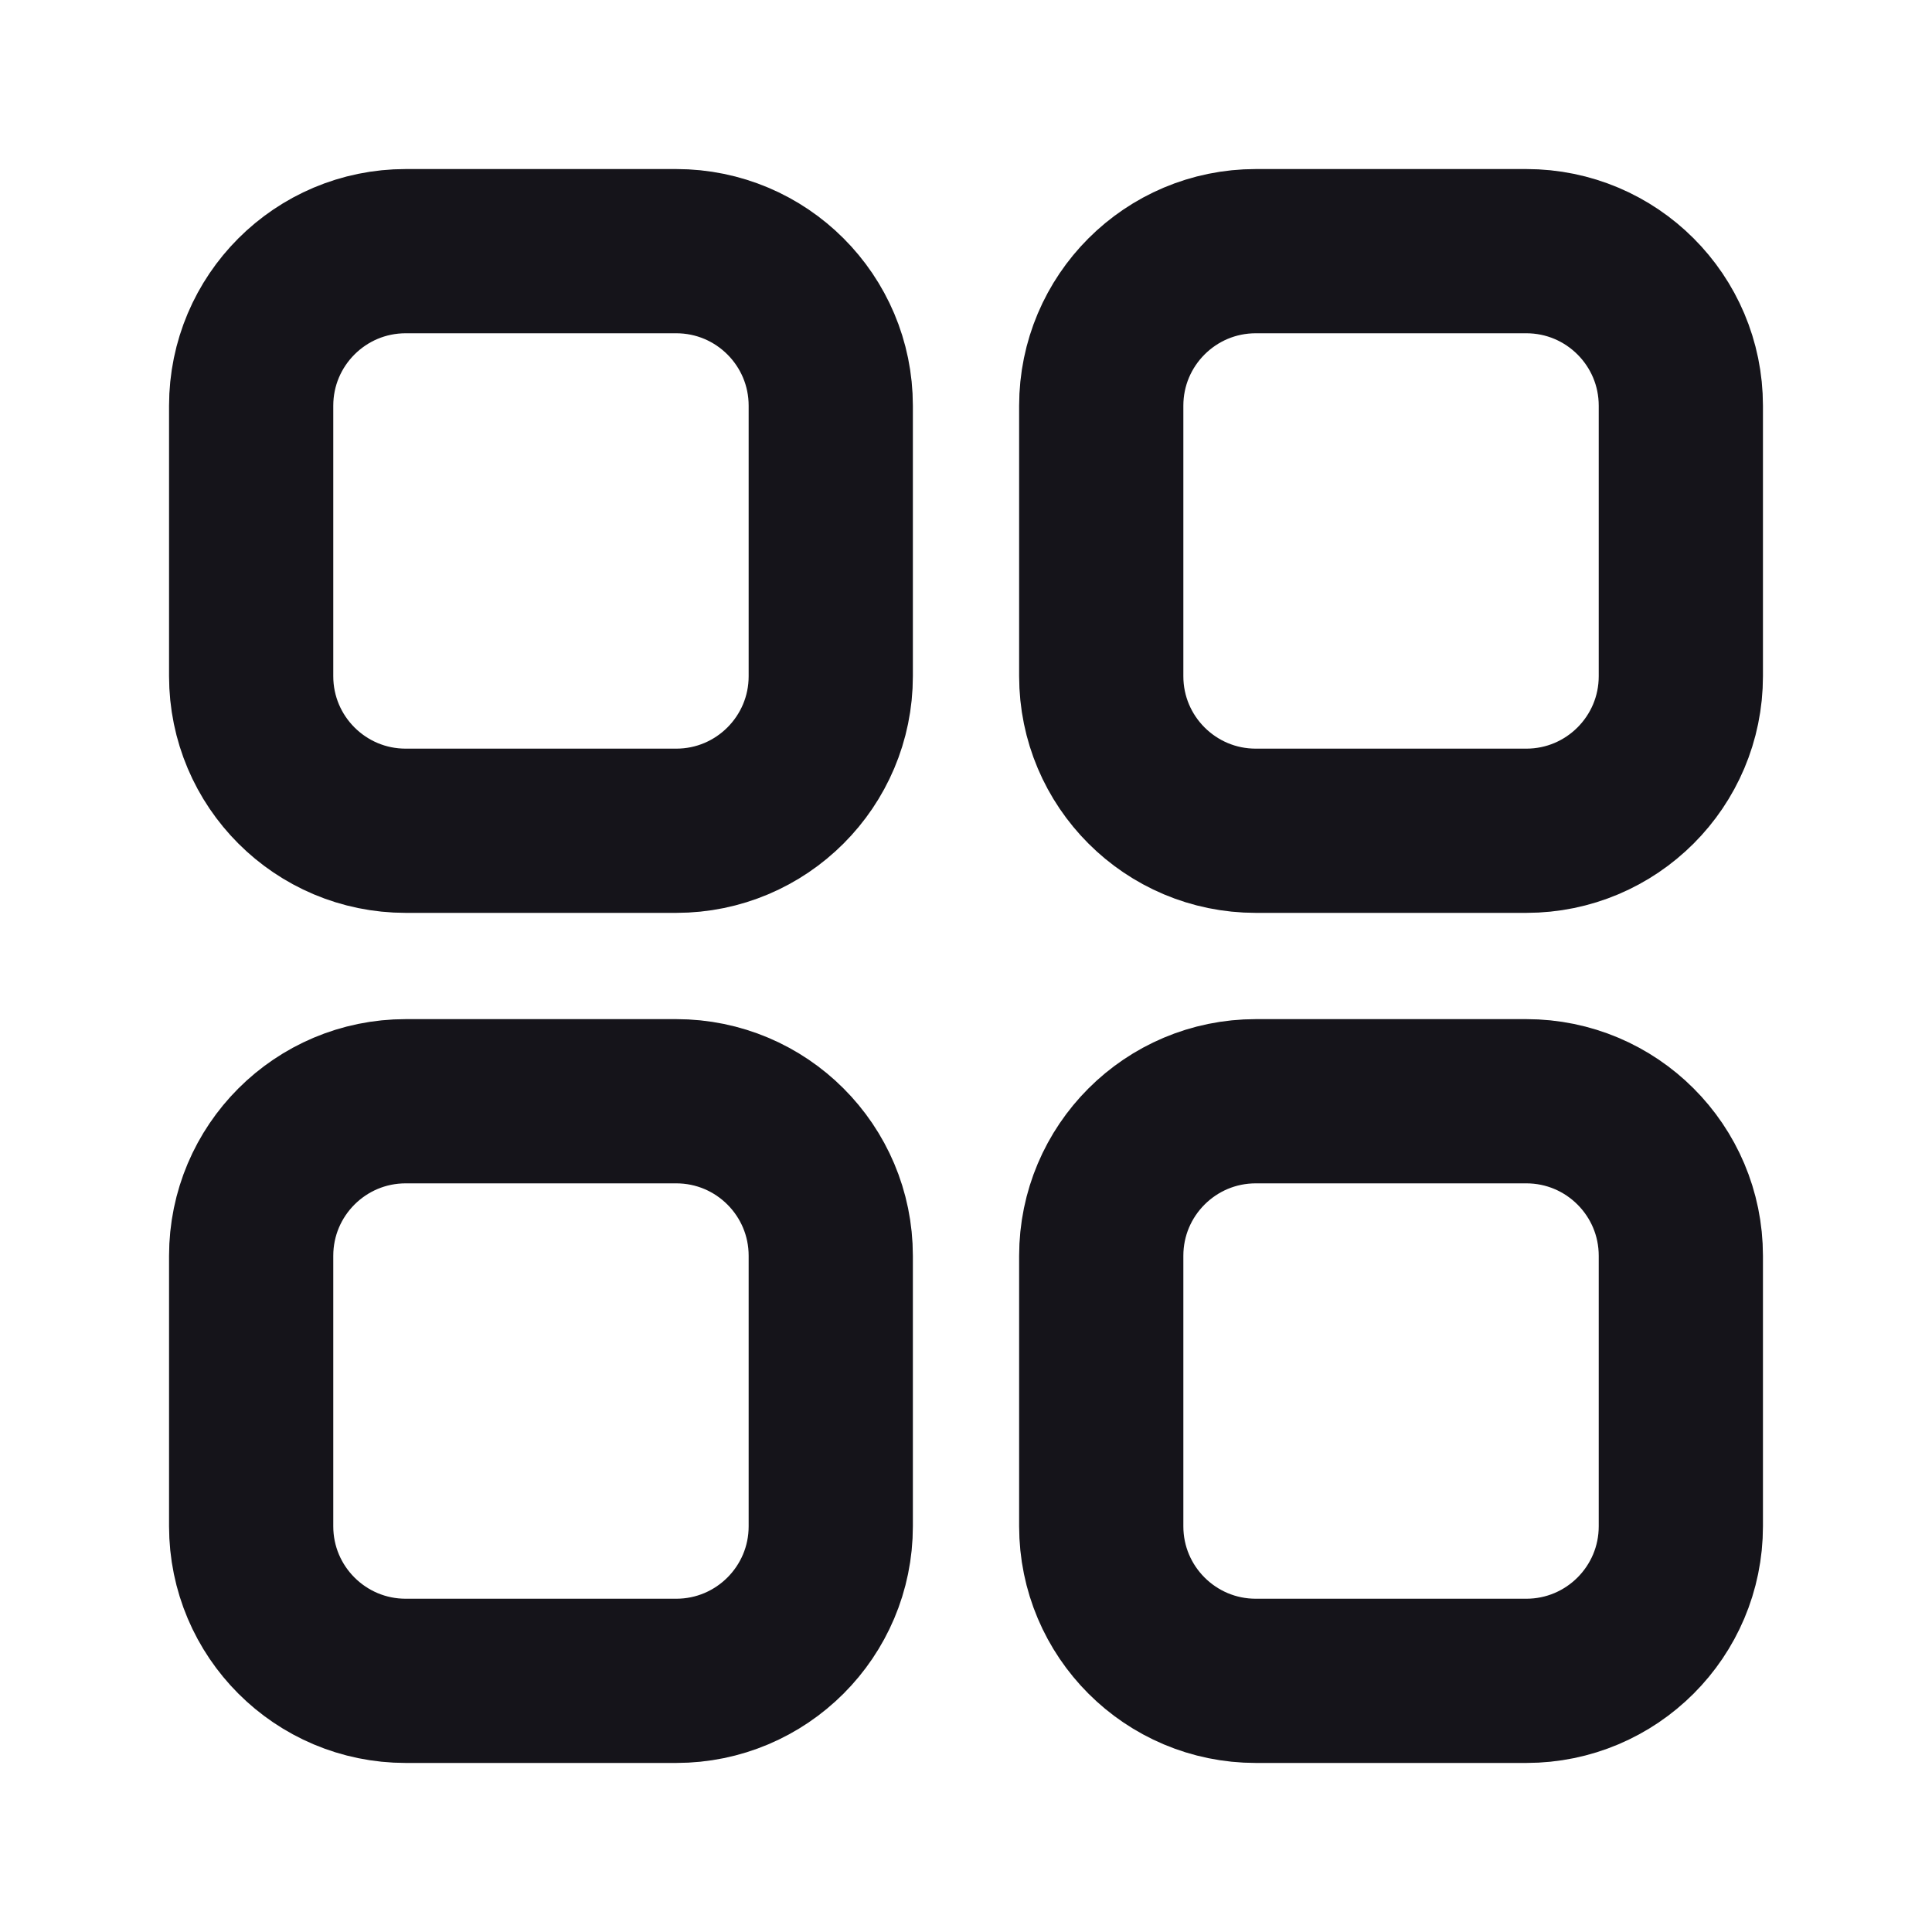
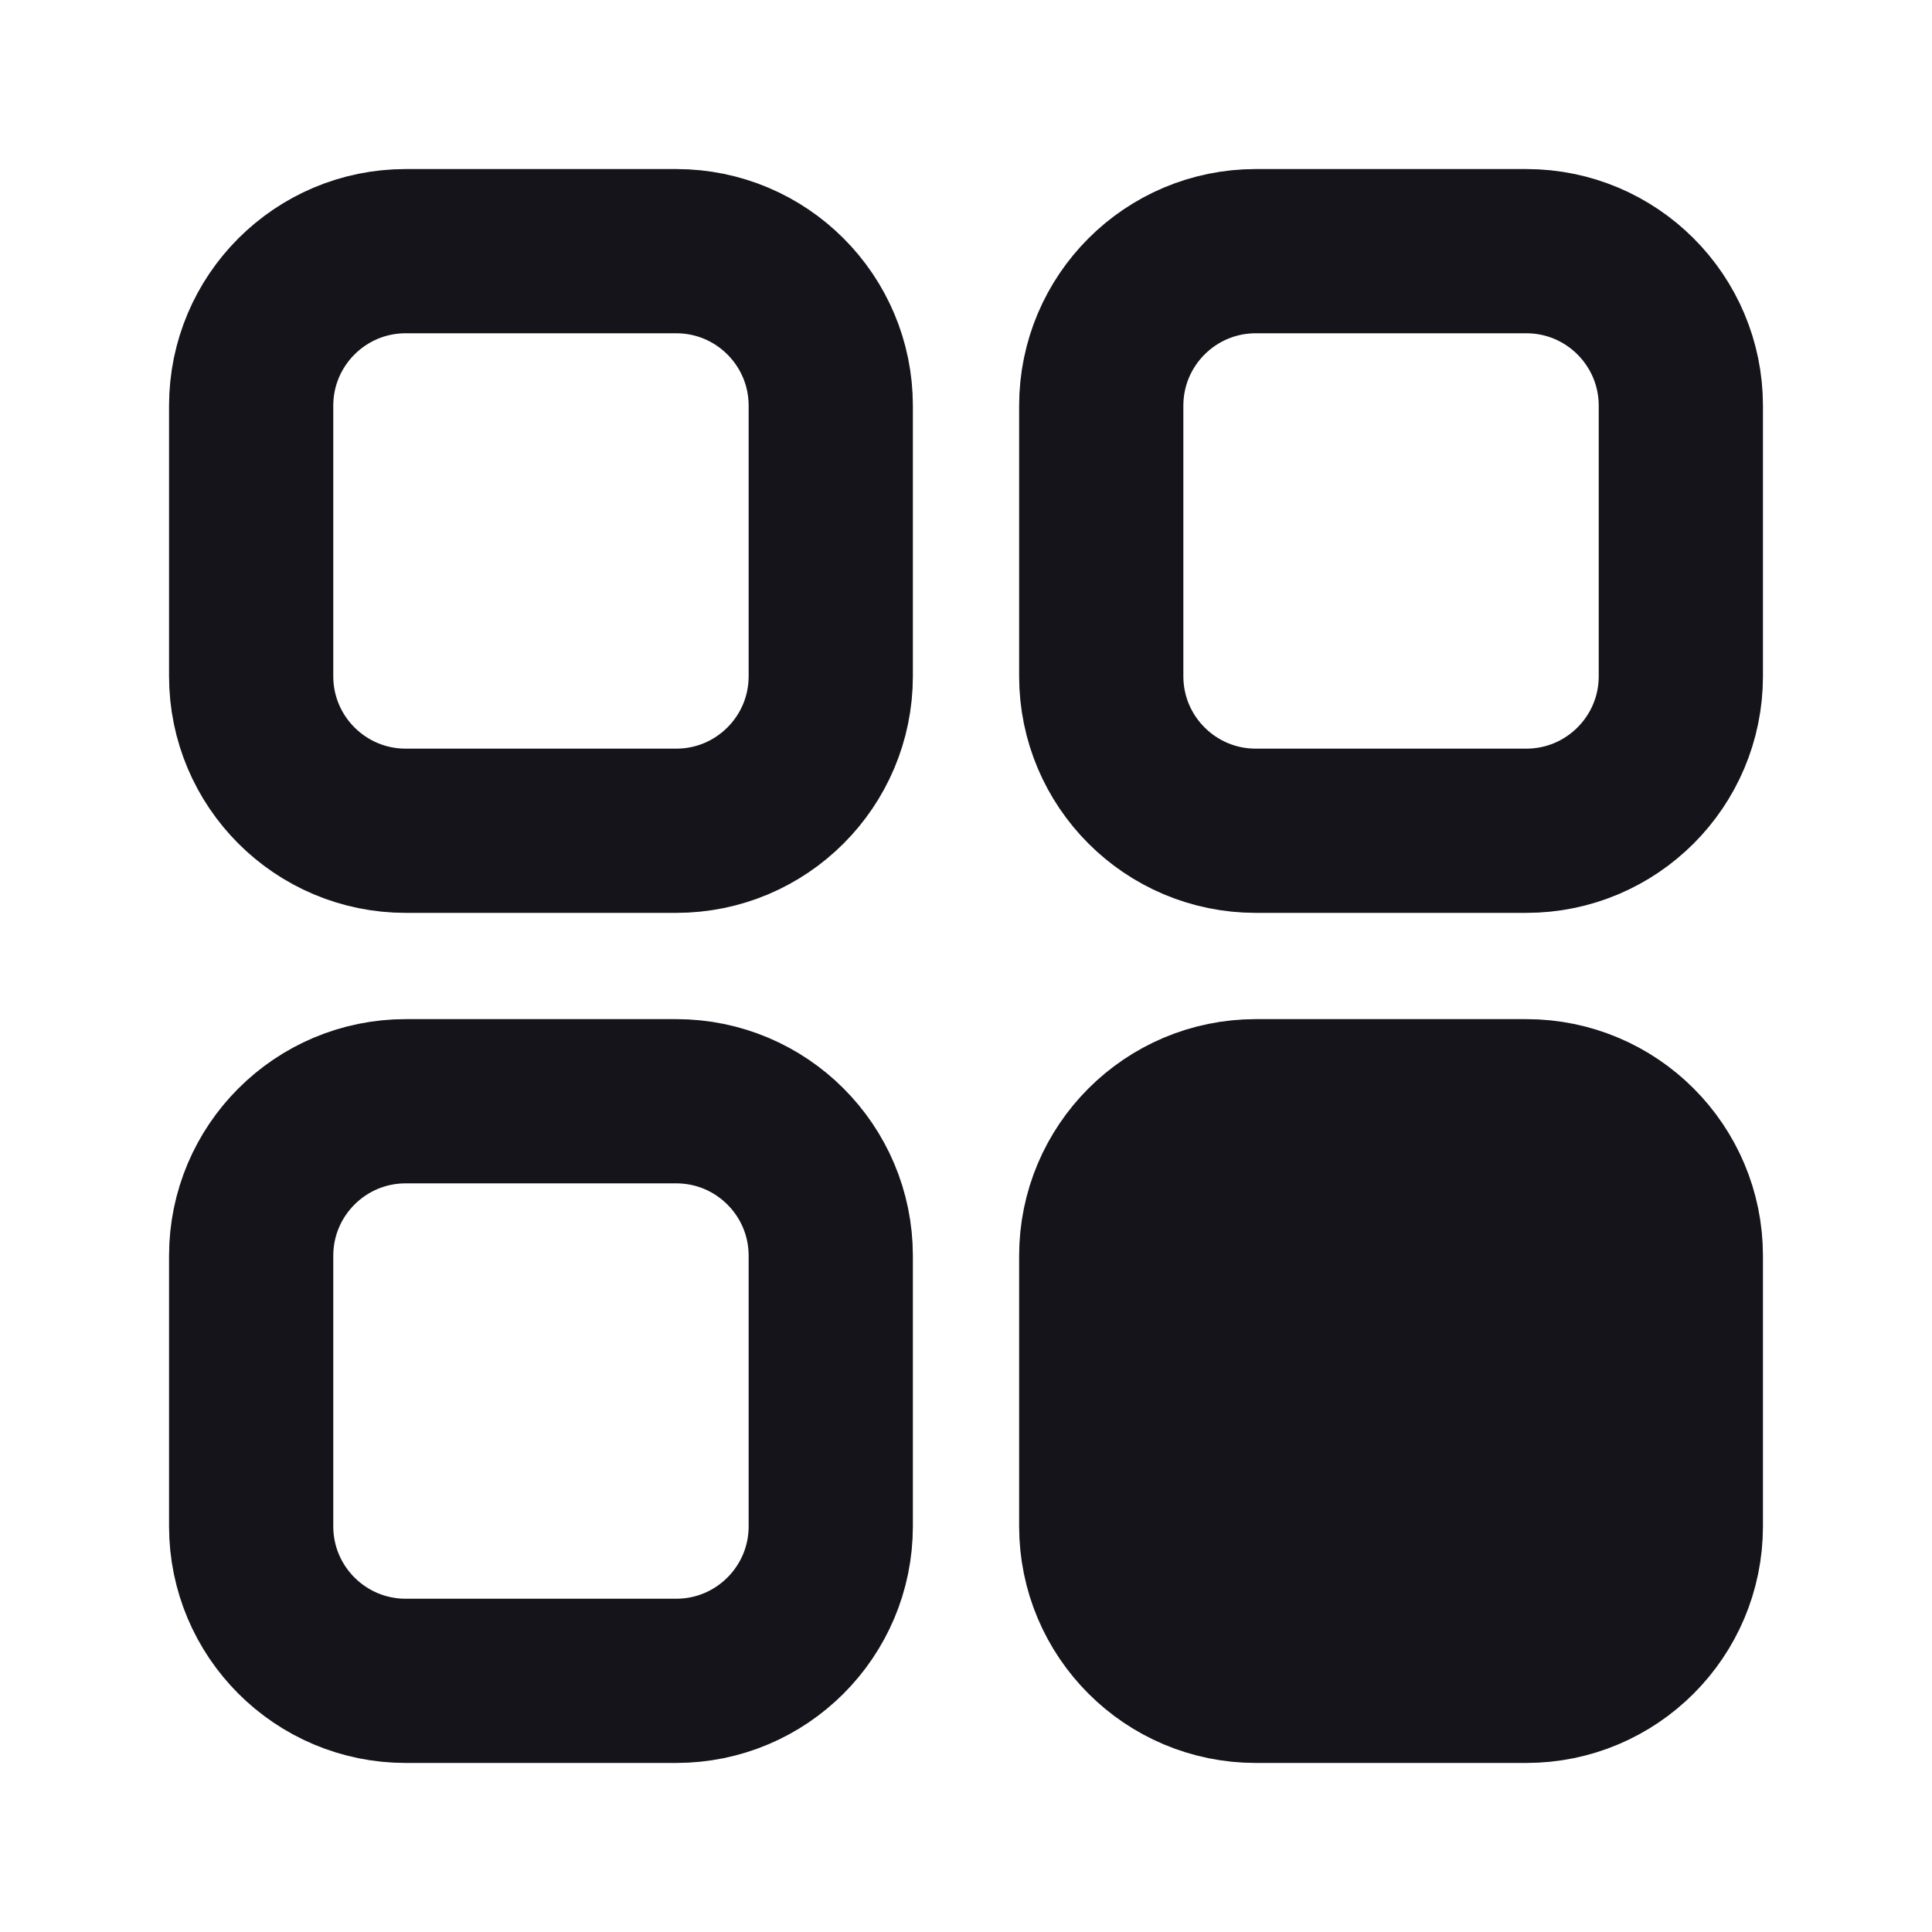
<svg xmlns="http://www.w3.org/2000/svg" width="20" height="20" viewBox="0 0 20 20">
-   <style>rect{fill:none;stroke-width:1.7;stroke-linejoin:round}rect{stroke:#15141a}@media (prefers-color-scheme:dark){rect{stroke:#fbfbfe}}</style>
+   <style>rect{fill:none;stroke-width:1.7;stroke-linejoin:round}rect{stroke:#15141a}.f{fill:#15141a}@media (prefers-color-scheme:dark){rect{stroke:#fbfbfe}.f{fill:#fbfbfe}}</style>
  <rect x="2.6" y="2.6" width="6" height="6" rx="1.6" />
  <rect x="11.4" y="2.6" width="6" height="6" rx="1.6" />
  <rect x="2.6" y="11.4" width="6" height="6" rx="1.6" />
-   <rect x="11.4" y="11.4" width="6" height="6" rx="1.6" />
+   <rect class="f" x="11.4" y="11.4" width="6" height="6" rx="1.6" />
</svg>
